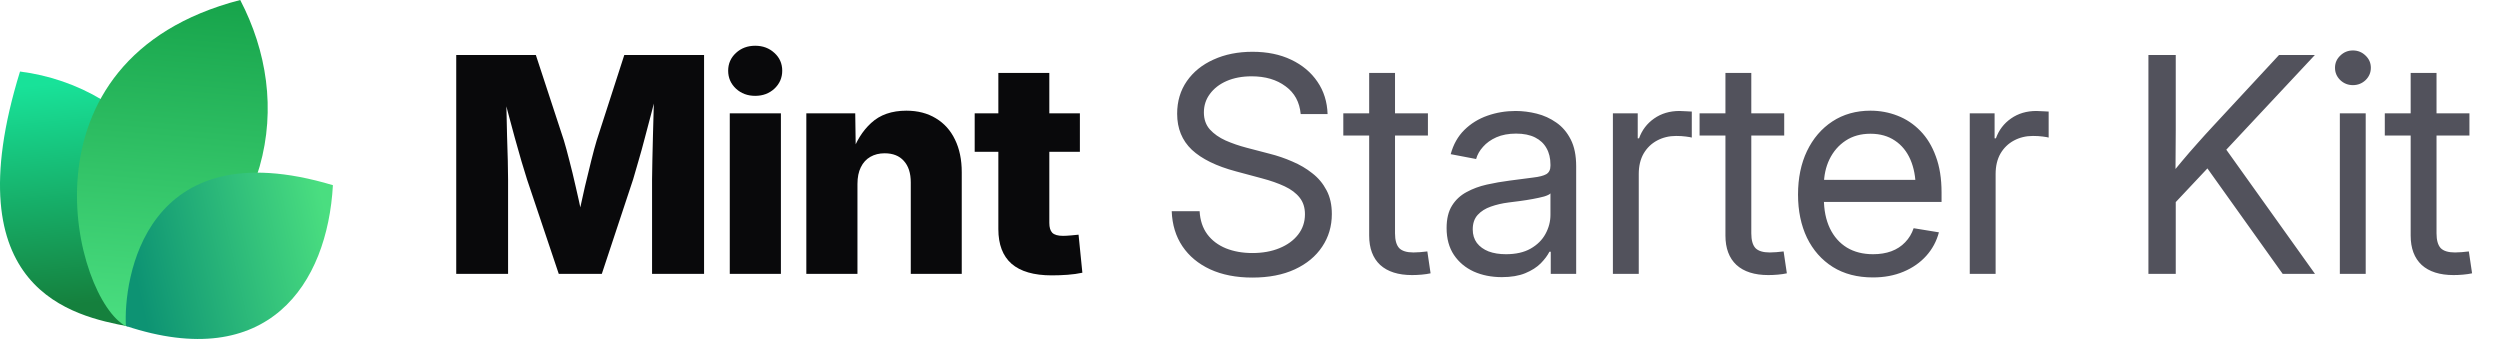
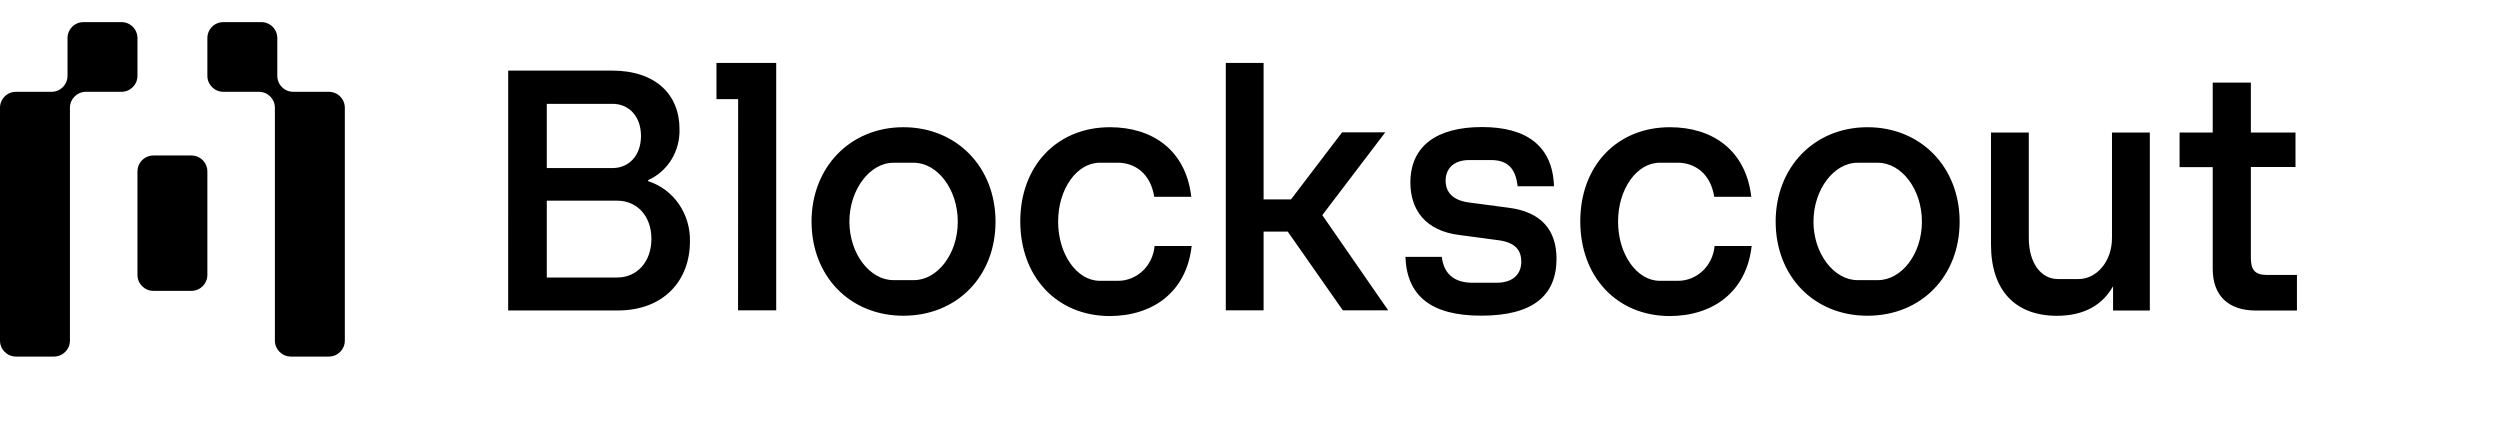
- <svg xmlns="http://www.w3.org/2000/svg" width="177" height="24" viewBox="0 0 177 24" fill="none">
-   <path d="M9.061 23.108C5.268 22.377 -3.391 20.627 1.417 5.064C9.634 6.099 16.973 14.064 9.061 23.108Z" fill="url(#paint0_linear_17557_2020)" />
-   <path d="M8.919 23.094C5.276 21.222 0.784 4.209 17.007 0C20.757 7.193 19.621 16.545 8.919 23.094Z" fill="url(#paint1_linear_17557_2020)" />
-   <path d="M8.914 23.079C8.735 19.882 10.159 9.085 23.57 13.111C23.181 20.123 18.984 26.418 8.914 23.079Z" fill="url(#paint2_linear_17557_2020)" />
-   <path d="M32.301 19.392V3.894H37.938L39.925 9.948C40.036 10.315 40.164 10.787 40.31 11.362C40.462 11.938 40.611 12.552 40.757 13.204C40.91 13.855 41.048 14.483 41.173 15.086C41.305 15.682 41.412 16.192 41.495 16.615H40.695C40.771 16.192 40.871 15.682 40.996 15.086C41.128 14.49 41.267 13.866 41.412 13.214C41.565 12.562 41.714 11.948 41.86 11.373C42.005 10.79 42.133 10.315 42.244 9.948L44.2 3.894H49.848V19.392H46.166V12.704C46.166 12.357 46.173 11.917 46.187 11.383C46.2 10.849 46.214 10.27 46.228 9.646C46.249 9.022 46.266 8.391 46.28 7.753C46.301 7.115 46.311 6.519 46.311 5.964H46.623C46.485 6.561 46.332 7.181 46.166 7.826C45.999 8.471 45.833 9.102 45.666 9.719C45.507 10.336 45.351 10.901 45.198 11.414C45.053 11.928 44.928 12.357 44.824 12.704L42.608 19.392H39.561L37.314 12.704C37.203 12.357 37.072 11.928 36.919 11.414C36.773 10.901 36.614 10.34 36.441 9.729C36.274 9.112 36.104 8.481 35.931 7.836C35.764 7.192 35.608 6.567 35.463 5.964H35.827C35.834 6.512 35.844 7.105 35.858 7.743C35.872 8.374 35.886 9.005 35.9 9.636C35.92 10.26 35.938 10.839 35.952 11.373C35.965 11.907 35.972 12.351 35.972 12.704V19.392H32.301ZM51.668 19.392V8.024H55.288V19.392H51.668ZM53.468 6.786C52.927 6.786 52.473 6.616 52.105 6.276C51.738 5.93 51.554 5.507 51.554 5.007C51.554 4.508 51.738 4.088 52.105 3.749C52.473 3.409 52.927 3.239 53.468 3.239C54.009 3.239 54.463 3.409 54.83 3.749C55.198 4.082 55.382 4.501 55.382 5.007C55.382 5.507 55.198 5.93 54.83 6.276C54.463 6.616 54.009 6.786 53.468 6.786ZM60.708 13.027V19.392H57.088V8.024H60.551L60.593 10.967H60.281C60.593 10.024 61.061 9.268 61.685 8.7C62.309 8.124 63.138 7.836 64.171 7.836C64.975 7.836 65.672 8.017 66.262 8.377C66.851 8.731 67.302 9.234 67.614 9.885C67.933 10.537 68.092 11.307 68.092 12.194V19.392H64.483V12.912C64.483 12.26 64.32 11.754 63.994 11.394C63.675 11.033 63.221 10.853 62.632 10.853C62.25 10.853 61.914 10.936 61.623 11.102C61.332 11.269 61.106 11.515 60.947 11.841C60.787 12.16 60.708 12.555 60.708 13.027ZM76.456 8.024V10.749H69.008V8.024H76.456ZM70.683 5.163H74.292V15.783C74.292 16.102 74.361 16.334 74.5 16.48C74.646 16.625 74.899 16.698 75.259 16.698C75.405 16.698 75.596 16.688 75.831 16.667C76.074 16.646 76.251 16.629 76.362 16.615L76.632 19.309C76.313 19.378 75.963 19.427 75.582 19.455C75.207 19.482 74.836 19.496 74.469 19.496C73.2 19.496 72.25 19.222 71.619 18.674C70.995 18.127 70.683 17.308 70.683 16.22V5.163Z" fill="#09090B" />
-   <path d="M88.667 19.652C87.523 19.652 86.528 19.458 85.682 19.07C84.843 18.681 84.188 18.137 83.716 17.437C83.245 16.736 82.992 15.908 82.957 14.951H84.933C84.968 15.596 85.148 16.14 85.474 16.584C85.8 17.021 86.24 17.354 86.795 17.582C87.35 17.804 87.974 17.915 88.667 17.915C89.388 17.915 90.026 17.801 90.581 17.572C91.143 17.343 91.583 17.024 91.902 16.615C92.228 16.199 92.391 15.717 92.391 15.169C92.391 14.698 92.266 14.306 92.017 13.994C91.767 13.675 91.413 13.408 90.956 13.193C90.498 12.978 89.954 12.787 89.323 12.621L87.502 12.132C86.123 11.765 85.082 11.255 84.382 10.603C83.689 9.944 83.342 9.095 83.342 8.055C83.342 7.174 83.571 6.404 84.028 5.746C84.486 5.087 85.117 4.577 85.921 4.217C86.726 3.849 87.645 3.666 88.678 3.666C89.718 3.666 90.63 3.853 91.413 4.227C92.204 4.602 92.824 5.122 93.275 5.787C93.726 6.446 93.965 7.209 93.993 8.076H92.089C92.013 7.23 91.656 6.574 91.018 6.11C90.387 5.638 89.586 5.403 88.615 5.403C87.95 5.403 87.36 5.513 86.847 5.735C86.341 5.957 85.946 6.262 85.661 6.651C85.377 7.032 85.235 7.469 85.235 7.961C85.235 8.447 85.377 8.849 85.661 9.168C85.946 9.48 86.317 9.74 86.774 9.948C87.232 10.149 87.724 10.319 88.251 10.457L89.884 10.884C90.439 11.023 90.977 11.206 91.496 11.435C92.023 11.657 92.495 11.934 92.911 12.267C93.334 12.593 93.67 12.995 93.92 13.474C94.17 13.945 94.294 14.504 94.294 15.149C94.294 16.015 94.066 16.788 93.608 17.468C93.157 18.148 92.512 18.681 91.673 19.07C90.834 19.458 89.832 19.652 88.667 19.652ZM101.097 8.024V9.594H95.106V8.024H101.097ZM96.937 5.163H98.767V16.521C98.767 17 98.865 17.347 99.059 17.562C99.26 17.77 99.6 17.874 100.078 17.874C100.21 17.874 100.366 17.867 100.546 17.853C100.733 17.832 100.903 17.815 101.056 17.801L101.285 19.351C101.097 19.392 100.886 19.423 100.65 19.444C100.414 19.465 100.189 19.475 99.974 19.475C98.996 19.475 98.244 19.236 97.717 18.758C97.197 18.272 96.937 17.579 96.937 16.677V5.163ZM106.33 19.621C105.595 19.621 104.932 19.489 104.343 19.226C103.754 18.955 103.285 18.564 102.939 18.05C102.592 17.53 102.419 16.896 102.419 16.147C102.419 15.495 102.547 14.965 102.804 14.556C103.06 14.146 103.403 13.828 103.833 13.599C104.263 13.363 104.742 13.186 105.269 13.068C105.796 12.95 106.333 12.857 106.881 12.787C107.574 12.69 108.132 12.617 108.555 12.569C108.978 12.52 109.287 12.441 109.481 12.33C109.675 12.212 109.772 12.014 109.772 11.737V11.654C109.772 11.203 109.679 10.815 109.492 10.489C109.311 10.163 109.041 9.91 108.68 9.729C108.32 9.549 107.872 9.459 107.338 9.459C106.805 9.459 106.34 9.546 105.945 9.719C105.556 9.892 105.241 10.118 104.998 10.395C104.755 10.665 104.593 10.953 104.509 11.258L102.71 10.915C102.897 10.222 103.22 9.65 103.677 9.199C104.135 8.748 104.679 8.412 105.31 8.19C105.941 7.968 106.607 7.857 107.307 7.857C107.8 7.857 108.295 7.92 108.795 8.044C109.301 8.169 109.765 8.381 110.188 8.679C110.611 8.97 110.951 9.369 111.208 9.875C111.464 10.374 111.593 11.005 111.593 11.768V19.392H109.793V17.822H109.7C109.568 18.085 109.363 18.359 109.086 18.643C108.809 18.921 108.444 19.153 107.994 19.34C107.543 19.527 106.988 19.621 106.33 19.621ZM106.621 17.998C107.321 17.998 107.904 17.867 108.368 17.603C108.84 17.333 109.19 16.986 109.419 16.563C109.654 16.133 109.772 15.682 109.772 15.211V13.692C109.703 13.769 109.554 13.841 109.325 13.911C109.096 13.973 108.829 14.032 108.524 14.088C108.226 14.143 107.921 14.192 107.609 14.233C107.304 14.275 107.033 14.309 106.798 14.337C106.354 14.393 105.938 14.49 105.549 14.628C105.168 14.76 104.86 14.954 104.624 15.211C104.388 15.467 104.27 15.811 104.27 16.241C104.27 16.615 104.367 16.934 104.561 17.198C104.762 17.461 105.04 17.662 105.393 17.801C105.747 17.933 106.156 17.998 106.621 17.998ZM114.193 19.392V8.024H115.951V9.792H116.045C116.253 9.209 116.61 8.741 117.116 8.388C117.622 8.034 118.219 7.857 118.905 7.857C119.058 7.857 119.217 7.864 119.384 7.878C119.55 7.885 119.682 7.892 119.779 7.899V9.74C119.716 9.719 119.578 9.695 119.363 9.667C119.155 9.639 118.922 9.625 118.666 9.625C118.174 9.625 117.726 9.733 117.324 9.948C116.922 10.163 116.603 10.471 116.367 10.874C116.138 11.276 116.024 11.758 116.024 12.319V19.392H114.193ZM126.322 8.024V9.594H120.33V8.024H126.322ZM122.161 5.163H123.992V16.521C123.992 17 124.089 17.347 124.283 17.562C124.484 17.77 124.824 17.874 125.302 17.874C125.434 17.874 125.59 17.867 125.77 17.853C125.958 17.832 126.127 17.815 126.28 17.801L126.509 19.351C126.322 19.392 126.11 19.423 125.874 19.444C125.639 19.465 125.413 19.475 125.198 19.475C124.221 19.475 123.468 19.236 122.941 18.758C122.421 18.272 122.161 17.579 122.161 16.677V5.163ZM132.604 19.642C131.502 19.642 130.555 19.396 129.765 18.903C128.974 18.404 128.364 17.714 127.934 16.834C127.511 15.946 127.3 14.927 127.3 13.775C127.3 12.611 127.511 11.584 127.934 10.697C128.364 9.802 128.964 9.102 129.734 8.596C130.51 8.089 131.408 7.836 132.428 7.836C133.1 7.836 133.738 7.954 134.341 8.19C134.952 8.426 135.489 8.783 135.954 9.261C136.425 9.74 136.793 10.343 137.056 11.071C137.327 11.792 137.462 12.645 137.462 13.63V14.296H128.433V12.735H136.463L135.631 13.297C135.631 12.541 135.506 11.876 135.257 11.3C135.007 10.725 134.643 10.277 134.165 9.958C133.686 9.632 133.107 9.469 132.428 9.469C131.748 9.469 131.162 9.632 130.67 9.958C130.177 10.284 129.796 10.725 129.526 11.279C129.262 11.827 129.13 12.441 129.13 13.12V14.046C129.13 14.864 129.273 15.572 129.557 16.168C129.841 16.757 130.243 17.211 130.763 17.53C131.283 17.842 131.901 17.998 132.615 17.998C133.093 17.998 133.523 17.929 133.905 17.79C134.293 17.645 134.619 17.433 134.882 17.156C135.153 16.879 135.354 16.546 135.486 16.157L137.275 16.449C137.108 17.08 136.81 17.634 136.38 18.113C135.95 18.591 135.413 18.966 134.768 19.236C134.123 19.507 133.402 19.642 132.604 19.642ZM139.459 19.392V8.024H141.217V9.792H141.311C141.519 9.209 141.876 8.741 142.382 8.388C142.888 8.034 143.485 7.857 144.171 7.857C144.324 7.857 144.483 7.864 144.649 7.878C144.816 7.885 144.948 7.892 145.045 7.899V9.74C144.982 9.719 144.844 9.695 144.629 9.667C144.421 9.639 144.188 9.625 143.932 9.625C143.439 9.625 142.992 9.733 142.59 9.948C142.188 10.163 141.869 10.471 141.633 10.874C141.404 11.276 141.29 11.758 141.29 12.319V19.392H139.459ZM153.429 14.961V12.715C153.783 12.257 154.136 11.82 154.49 11.404C154.844 10.981 155.204 10.565 155.572 10.156C155.939 9.74 156.314 9.327 156.695 8.918L161.355 3.894H163.893L157.277 10.967H157.184L153.429 14.961ZM152.108 19.392V3.894H154.043V9.241L154.022 12.559L154.043 13.505V19.392H152.108ZM161.615 19.392L155.967 11.477L157.173 9.969L163.903 19.392H161.615ZM165.661 19.392V8.024H167.492V19.392H165.661ZM166.587 6.027C166.24 6.027 165.942 5.909 165.692 5.673C165.443 5.43 165.318 5.139 165.318 4.799C165.318 4.459 165.443 4.172 165.692 3.936C165.942 3.693 166.24 3.572 166.587 3.572C166.934 3.572 167.232 3.693 167.482 3.936C167.731 4.172 167.856 4.459 167.856 4.799C167.856 5.139 167.731 5.43 167.482 5.673C167.232 5.909 166.934 6.027 166.587 6.027ZM174.836 8.024V9.594H168.844V8.024H174.836ZM170.675 5.163H172.506V16.521C172.506 17 172.603 17.347 172.797 17.562C172.998 17.77 173.338 17.874 173.816 17.874C173.948 17.874 174.104 17.867 174.284 17.853C174.472 17.832 174.641 17.815 174.794 17.801L175.023 19.351C174.836 19.392 174.624 19.423 174.388 19.444C174.153 19.465 173.927 19.475 173.712 19.475C172.735 19.475 171.982 19.236 171.455 18.758C170.935 18.272 170.675 17.579 170.675 16.677V5.163Z" fill="#52525C" />
-   <defs>
-     <linearGradient id="paint0_linear_17557_2020" x1="3.776" y1="5.916" x2="5.232" y2="21.559" gradientUnits="userSpaceOnUse">
-       <stop stop-color="#18E299" />
-       <stop offset="1" stop-color="#15803D" />
-     </linearGradient>
-     <linearGradient id="paint1_linear_17557_2020" x1="12.171" y1="-0.718" x2="10.19" y2="22.983" gradientUnits="userSpaceOnUse">
-       <stop stop-color="#16A34A" />
-       <stop offset="1" stop-color="#4ADE80" />
-     </linearGradient>
-     <linearGradient id="paint2_linear_17557_2020" x1="23.133" y1="15.353" x2="9.338" y2="18.52" gradientUnits="userSpaceOnUse">
-       <stop stop-color="#4ADE80" />
-       <stop offset="1" stop-color="#0D9373" />
-     </linearGradient>
-   </defs>
+ <svg xmlns="http://www.w3.org/2000/svg" viewBox="0 0 116 20" class="css-10rxvm4">
+   <path fill="currentColor" fill-rule="evenodd" d="M6.378 1.766a.74.74 0 0 0-.743-.74h-1.76a.74.74 0 0 0-.742.74V3.52c0 .409-.332.74-.742.74H.742A.74.74 0 0 0 0 5v10.805c0 .409.332.74.742.74h1.76c.41 0 .743-.331.743-.74V5c0-.409.332-.74.742-.74h1.648c.41 0 .743-.331.743-.74zm6.489 0a.74.74 0 0 0-.743-.74h-1.76a.74.74 0 0 0-.742.74V3.52c0 .409.333.74.743.74h1.648c.41 0 .742.331.742.74v10.805c0 .409.333.74.743.74h1.76c.41 0 .742-.331.742-.74V5a.74.74 0 0 0-.742-.74h-1.649a.74.74 0 0 1-.742-.74zM9.622 7.955a.74.74 0 0 0-.742-.74H7.12a.74.74 0 0 0-.742.74v4.801c0 .409.332.74.742.74h1.76c.41 0 .742-.331.742-.74z" clip-rule="evenodd" />
+   <path fill="currentColor" d="M23.58 3.275h4.809c2.037 0 3.14 1.113 3.14 2.715.015.5-.116.994-.375 1.417-.26.422-.636.752-1.078.948v.052a2.74 2.74 0 0 1 1.422 1.059c.35.506.531 1.117.515 1.74 0 1.792-1.193 3.2-3.357 3.2h-5.077zm4.842 4.523c.768 0 1.32-.59 1.32-1.49s-.552-1.49-1.32-1.49h-3.051v2.98zm.217 5.078c.919 0 1.587-.73 1.587-1.791s-.668-1.774-1.587-1.774h-3.268v3.565zM34.25 4.599h-1.006v-1.68h2.772V14.4h-1.77zM37.655 10.285c0-2.521 1.79-4.382 4.261-4.382s4.276 1.843 4.276 4.382-1.788 4.365-4.276 4.365-4.26-1.844-4.26-4.365m3.794 2.713h.954c1.085 0 2.037-1.2 2.037-2.713s-.954-2.733-2.037-2.733h-.954c-1.086 0-2.038 1.242-2.038 2.733 0 1.49.952 2.713 2.038 2.713M47.341 10.268c0-2.574 1.706-4.365 4.161-4.365 1.97 0 3.524 1.06 3.774 3.23h-1.72c-.167-1.096-.918-1.583-1.686-1.583h-.835c-1.07 0-1.938 1.217-1.938 2.733 0 1.515.869 2.747 1.938 2.747h.835c.427.002.839-.164 1.154-.463s.511-.712.549-1.154h1.72c-.238 2.139-1.803 3.252-3.817 3.252-2.448-.015-4.135-1.824-4.135-4.397M56.877 2.92h1.754v6.332h1.272l2.371-3.113h2.004l-2.923 3.843 3.057 4.417h-2.105l-2.555-3.652h-1.121v3.652h-1.754zM65.213 11.92H66.9c.083.73.518 1.2 1.431 1.2h1.105c.785 0 1.152-.418 1.152-.974 0-.557-.3-.887-1.018-.994l-1.856-.248c-1.57-.192-2.272-1.166-2.272-2.435 0-1.67 1.193-2.574 3.324-2.574 2.04 0 3.275.853 3.34 2.748h-1.687c-.084-.713-.367-1.217-1.236-1.217H68.18c-.752 0-1.103.417-1.103.956 0 .54.335.904 1.053 1.009L70 9.639c1.52.191 2.222 1.043 2.222 2.365 0 1.704-1.086 2.643-3.49 2.643-2.327.003-3.455-.919-3.52-2.728M73.325 10.268c0-2.574 1.703-4.365 4.16-4.365 1.971 0 3.524 1.06 3.775 3.23h-1.72c-.167-1.096-.919-1.583-1.687-1.583h-.835c-1.071 0-1.94 1.217-1.94 2.733 0 1.515.869 2.747 1.94 2.747h.835c.427.002.839-.164 1.154-.463.316-.3.512-.712.55-1.154h1.72c-.239 2.139-1.804 3.252-3.818 3.252-2.445-.015-4.134-1.824-4.134-4.397M82.39 10.285c0-2.521 1.788-4.382 4.26-4.382s4.277 1.843 4.277 4.382-1.787 4.365-4.278 4.365-4.258-1.844-4.258-4.365m3.792 2.713h.954c1.086 0 2.04-1.2 2.04-2.713s-.954-2.733-2.04-2.733h-.954c-1.086 0-2.038 1.242-2.038 2.733 0 1.49.957 2.713 2.042 2.713zM92.382 11.346V6.149h1.754v4.886c0 1.2.584 1.913 1.353 1.913h.954c.818 0 1.553-.783 1.553-1.913V6.15h1.756v8.26h-1.706v-1.13c-.477.851-1.32 1.373-2.605 1.373-1.923-.002-3.059-1.167-3.059-3.306M102.67 12.476v-4.72h-1.537V6.15h1.537V3.834h1.77v2.315h2.071v1.6h-2.071v4.208c0 .539.167.8.735.8h1.403v1.652h-1.909c-1.283-.003-1.999-.698-1.999-1.933" />
</svg>
